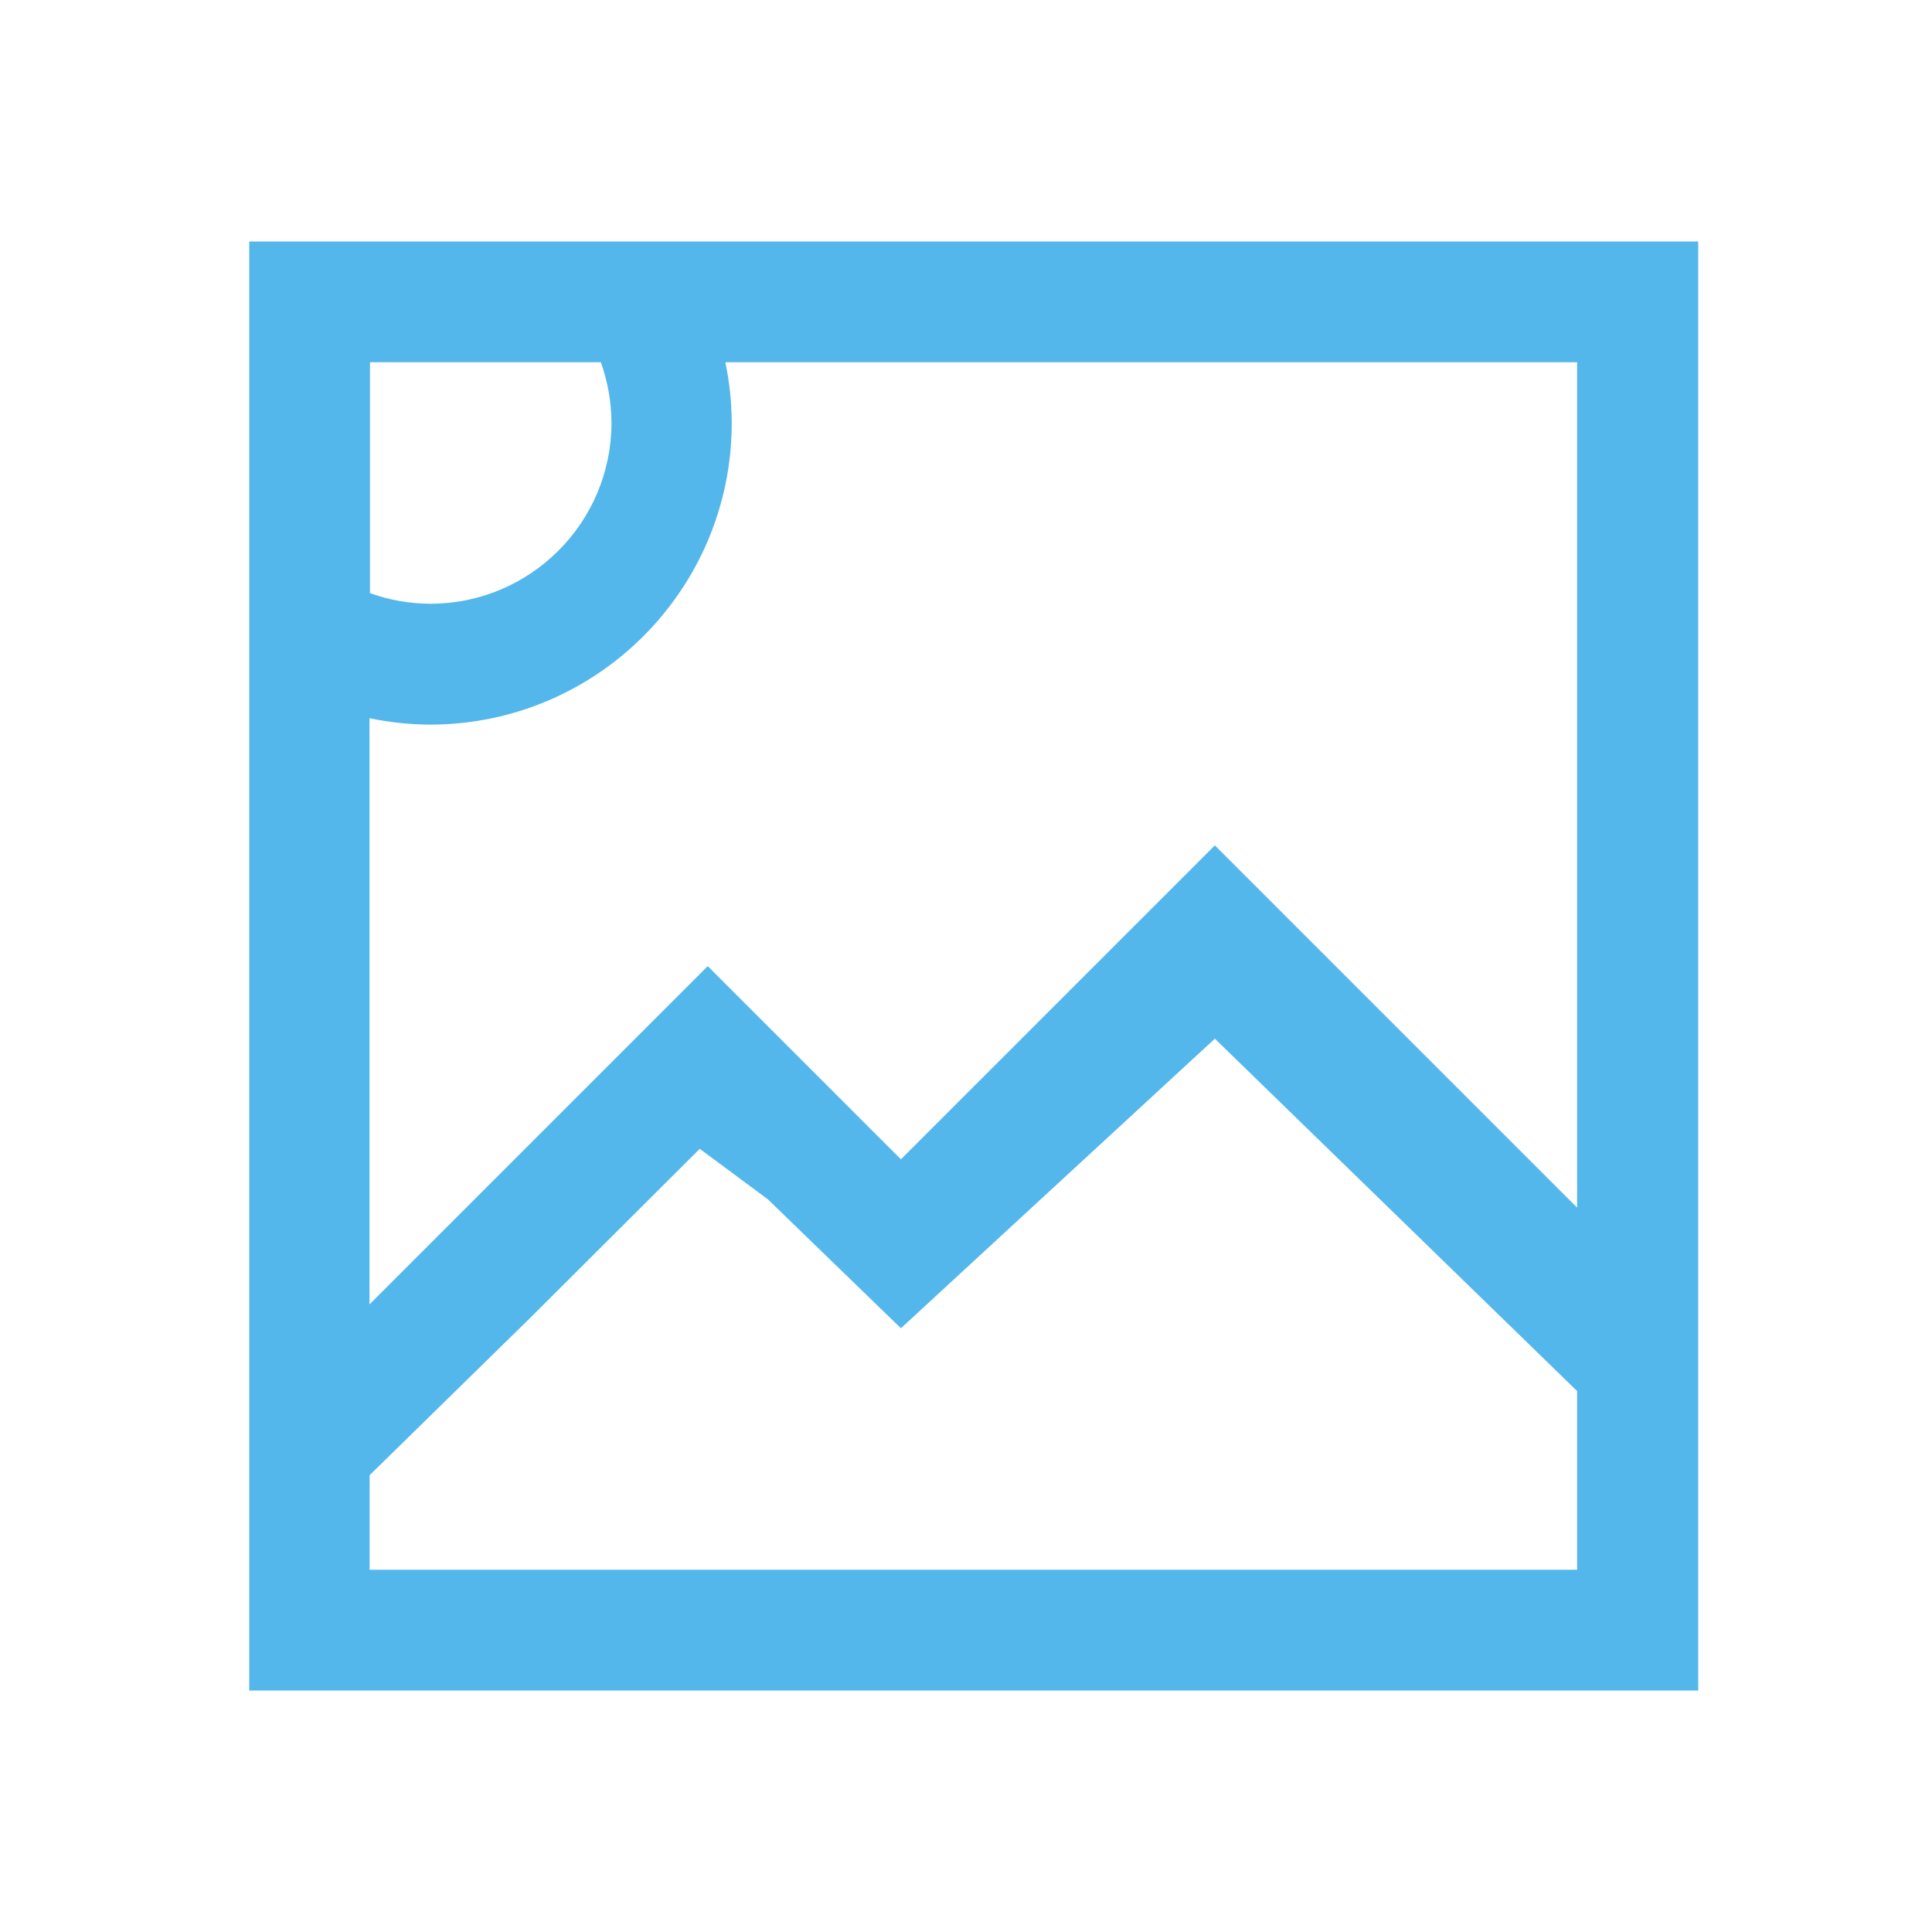
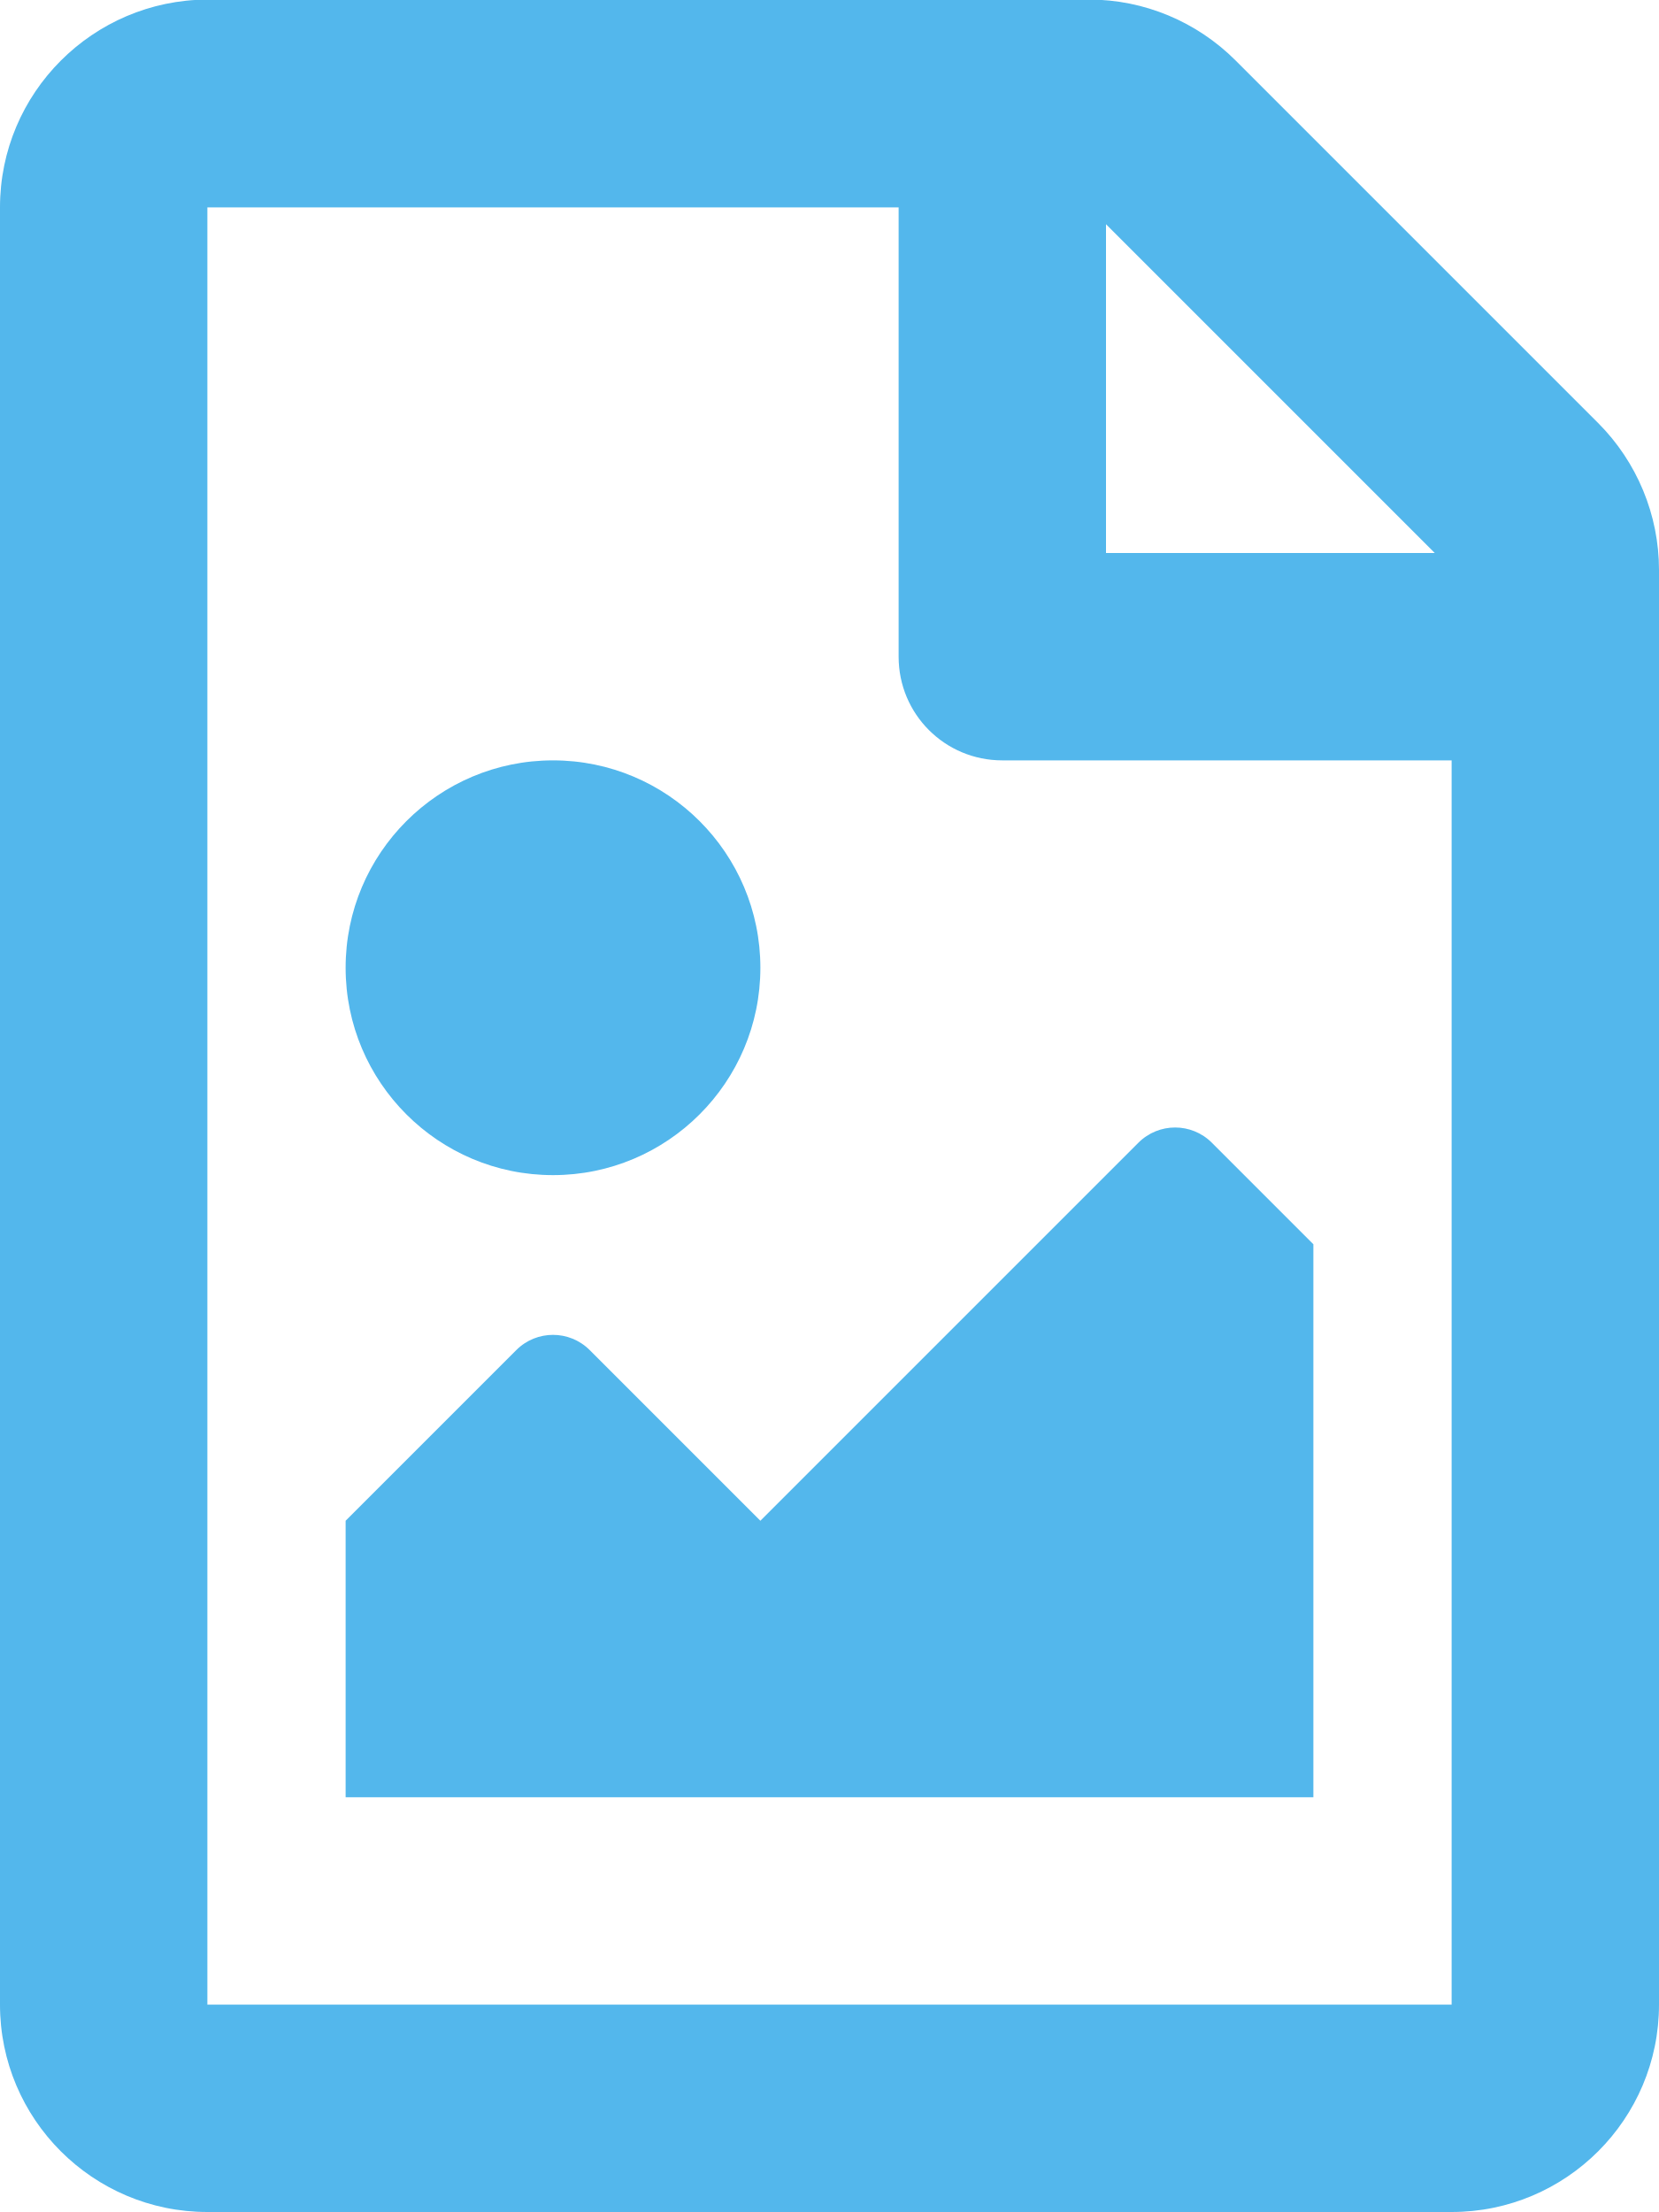
- <svg xmlns="http://www.w3.org/2000/svg" width="16" height="16" viewBox="0 0 16 16">
-   <path color-interpolation-filters="linearRGB" color="#53b7ec" image-rendering="auto" color-rendering="auto" d="m2.064 2v12h12v-12h-11zm1 1h1.912c.057.16.087.33.088.5 0 .828-.672 1.5-1.5 1.5-.17-.001-.34-.03-.5-.088zm2.947 0h7.05v10h-10v-.783l1.326-1.299 1.408-1.404.564.418 1.102 1.068 2.6-2.398 4 3.891-1-2.492-3-3-2.6 2.6-1.6-1.6-2.801 2.801v-4.854c.164.034.332.052.5.053 1.381 0 2.5-1.119 2.5-2.5-.001-.168-.018-.336-.053-.5" color-interpolation="sRGB" text-rendering="auto" fill="#53b7ec" shape-rendering="auto" style="" />
+ <svg xmlns="http://www.w3.org/2000/svg" aria-hidden="true" focusable="false" data-prefix="far" data-icon="file-image" role="img" viewBox="0 0 384 512" class="svg-inline--fa fa-file-image fa-w-12 fa-9x">
+   <path color="#53b7ec" fill="#53b7ec" d="M369.9 97.9L286 14C277 5 264.8-.1 252.1-.1H48C21.5 0 0 21.5 0 48v416c0 26.5 21.5 48 48 48h288c26.5 0 48-21.5 48-48V131.9c0-12.7-5.1-25-14.1-34zM332.1 128H256V51.9l76.1 76.1zM48 464V48h160v104c0 13.3 10.7 24 24 24h104v288H48zm32-48h224V288l-23.5-23.5c-4.7-4.7-12.3-4.7-17 0L176 352l-39.5-39.5c-4.7-4.7-12.3-4.7-17 0L80 352v64zm48-240c-26.5 0-48 21.5-48 48s21.5 48 48 48 48-21.5 48-48-21.5-48-48-48z" class="" />
</svg>
